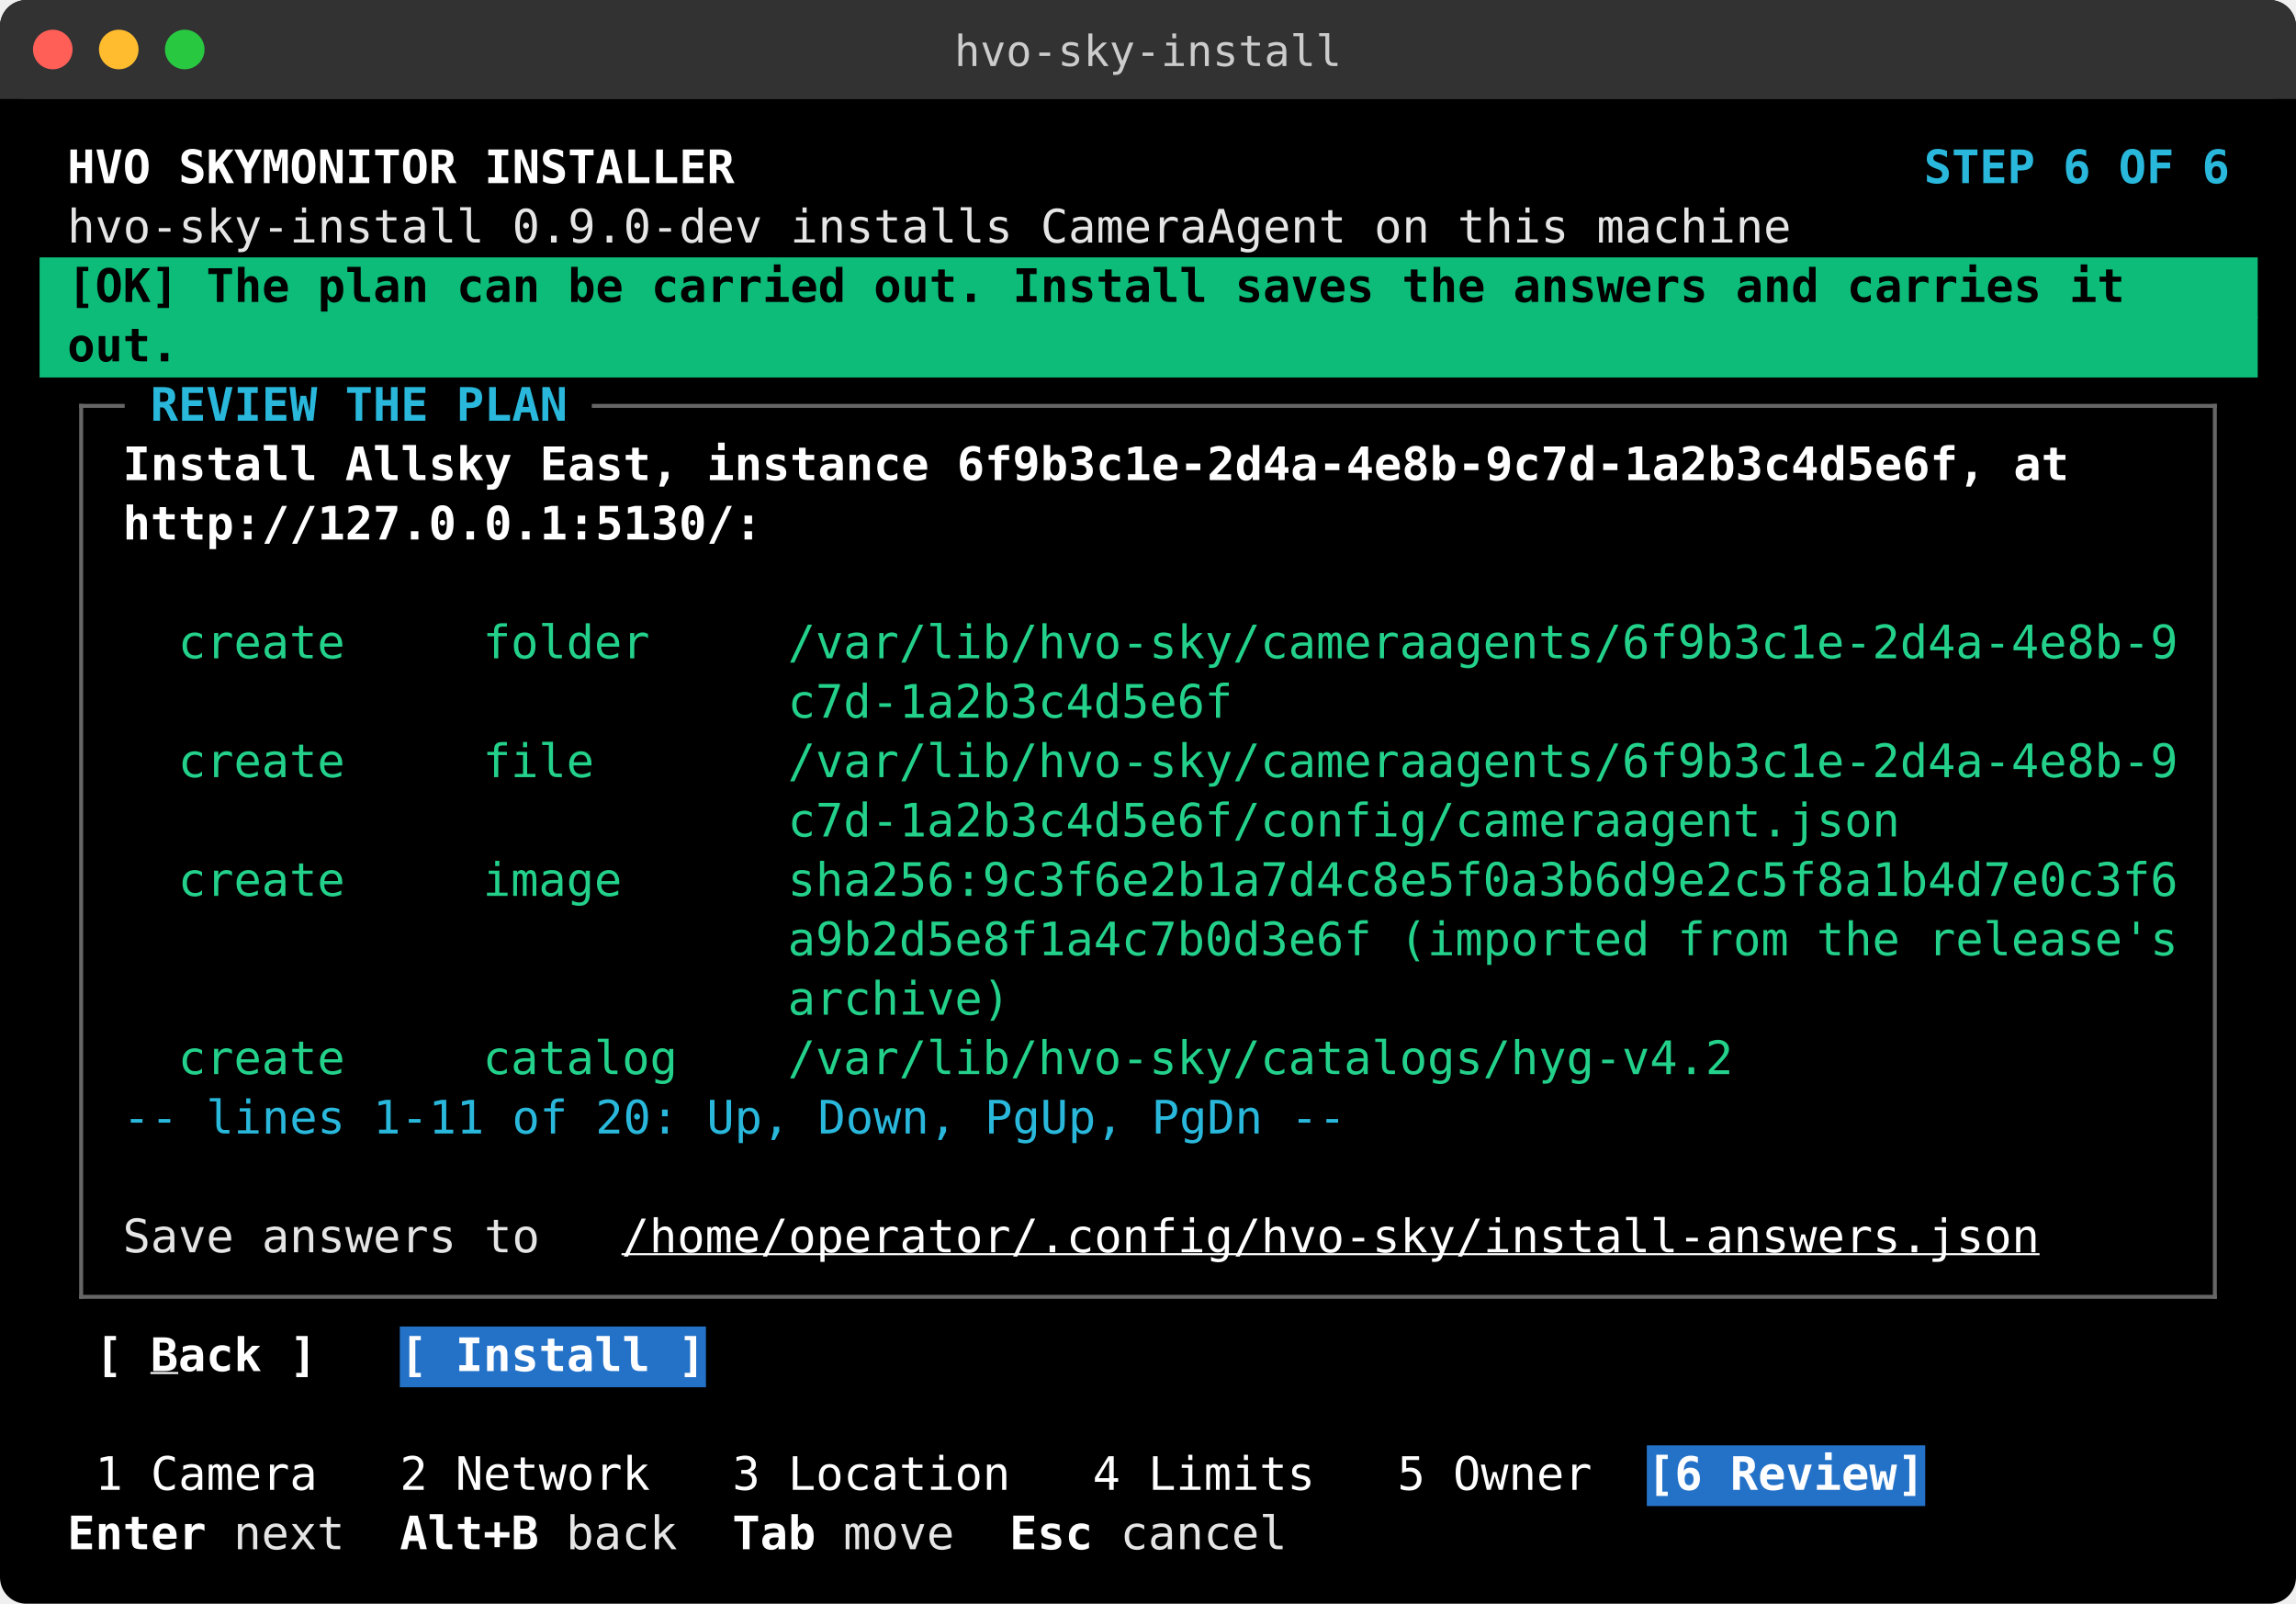
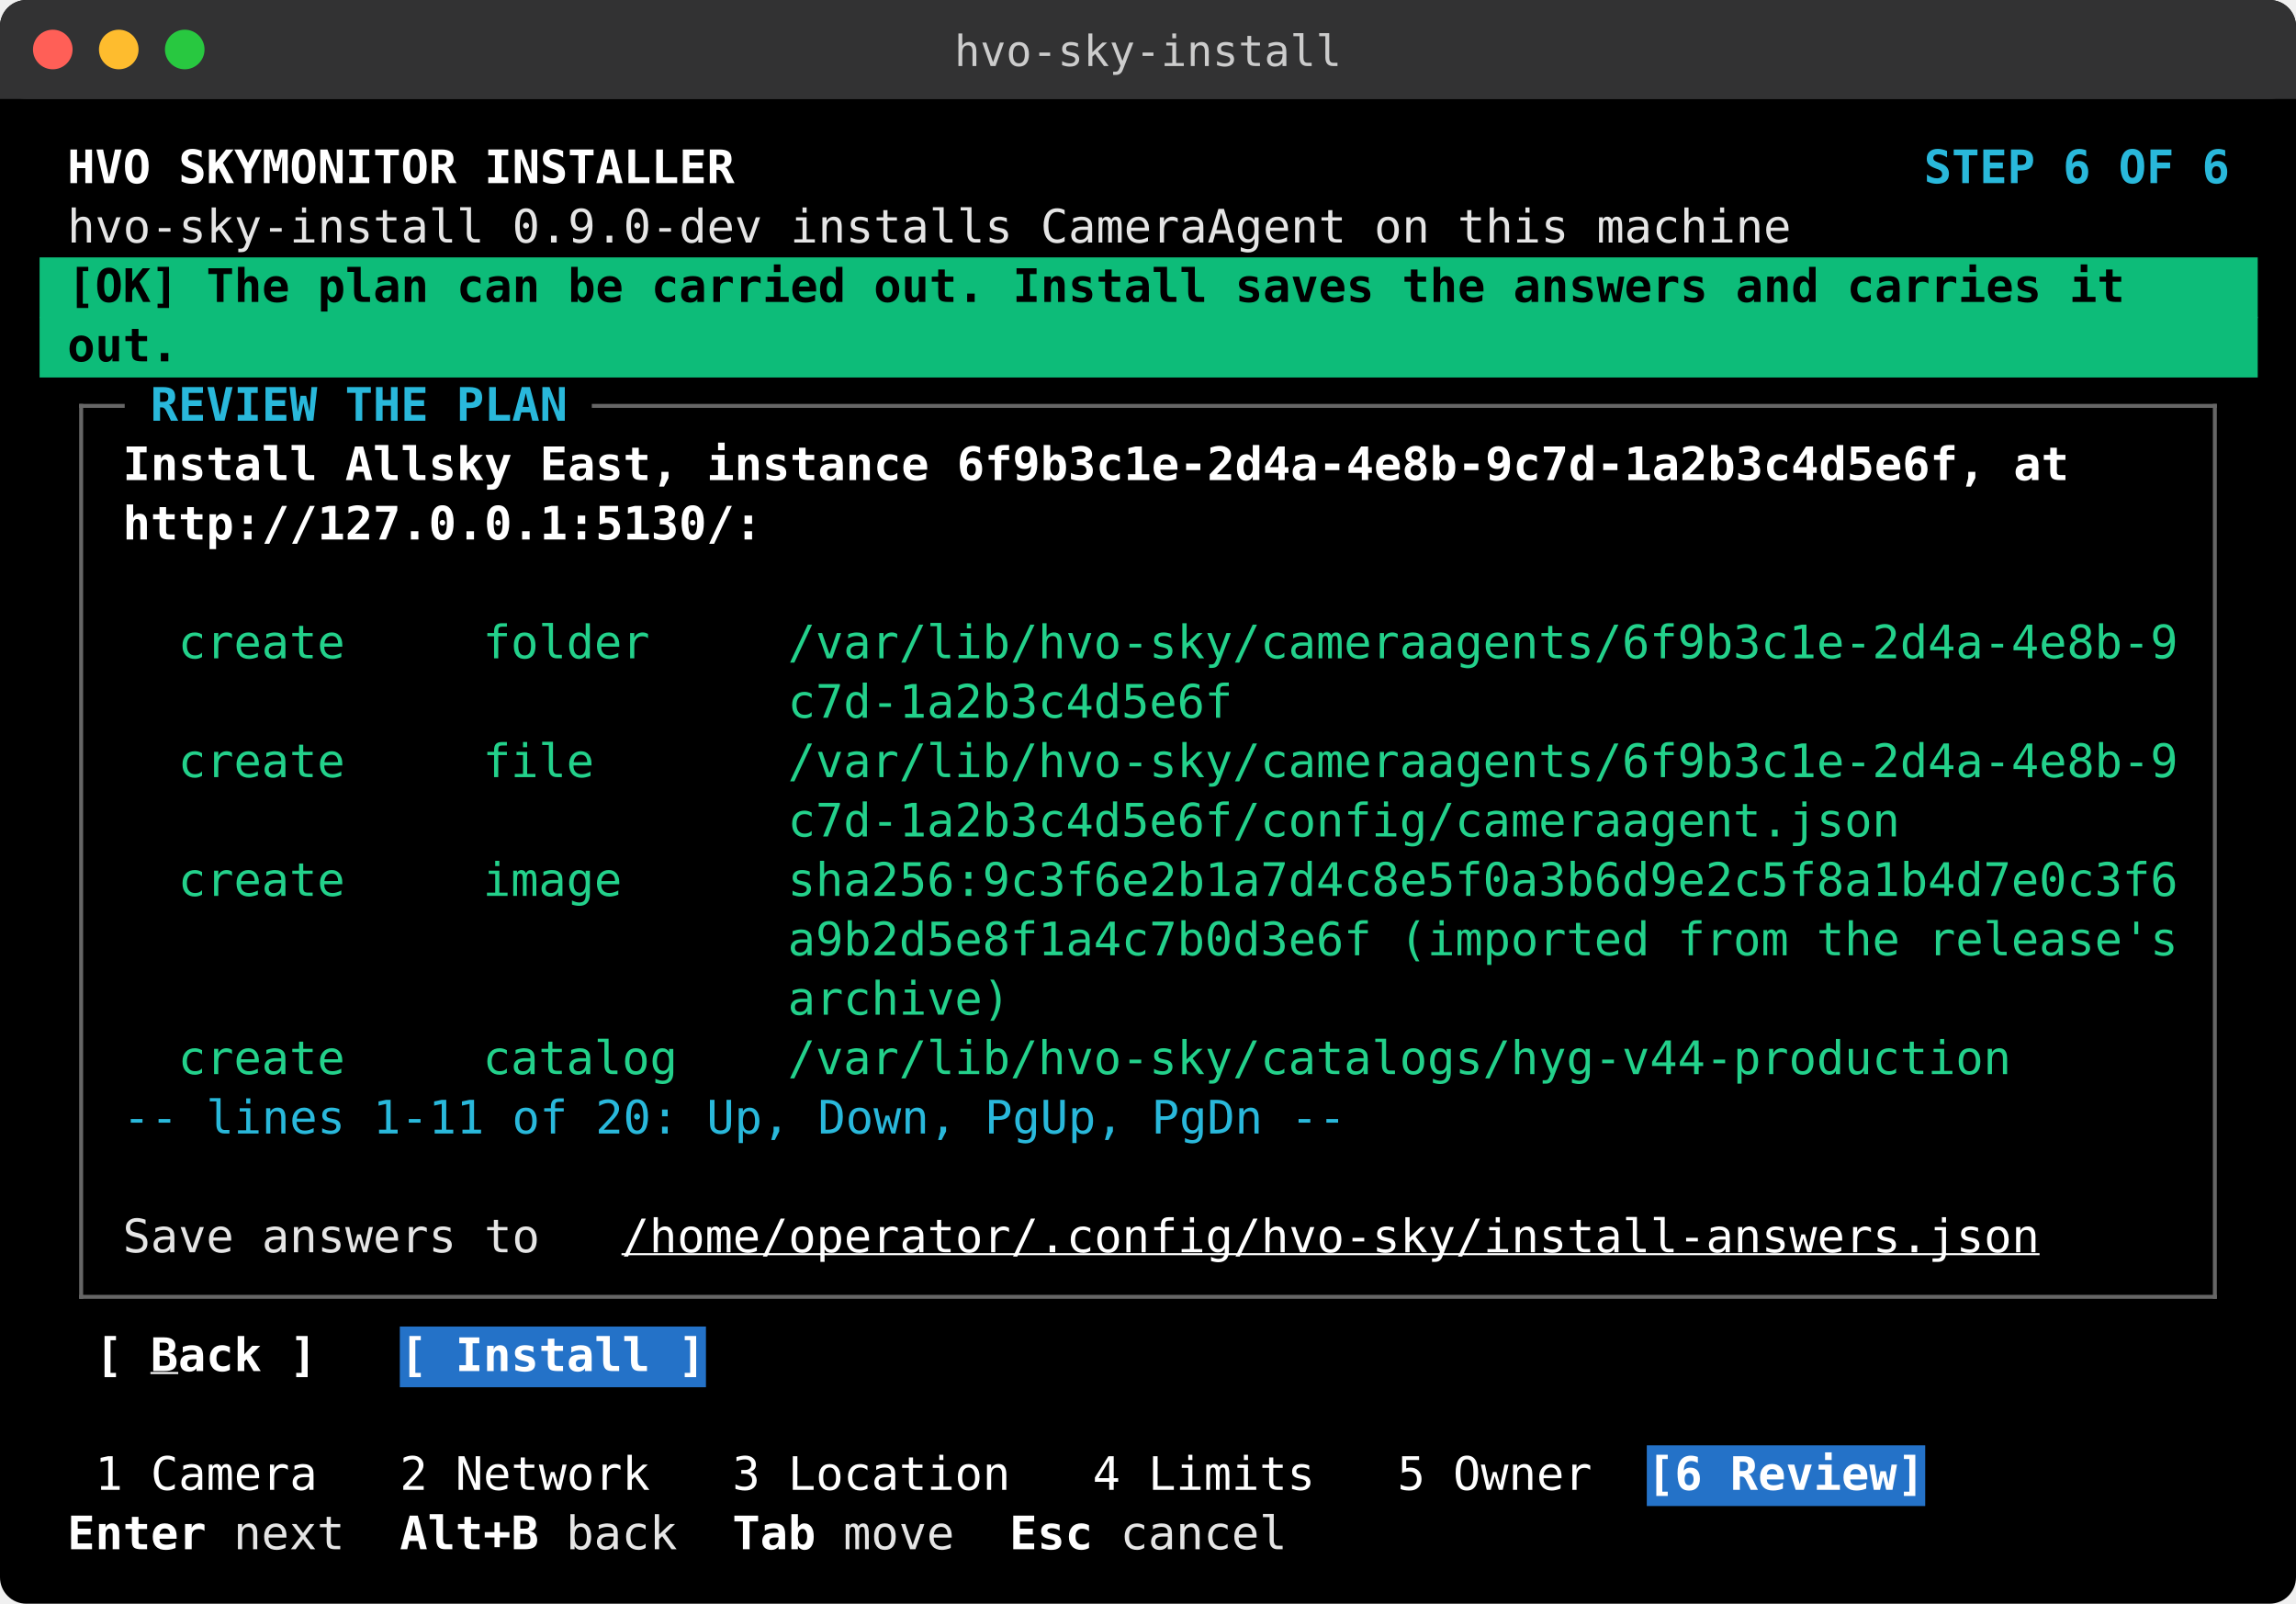
<svg xmlns="http://www.w3.org/2000/svg" width="696" height="486" viewBox="0 0 696.00 486.00" role="img" aria-label="hvo-sky-install">
  <g font-family="ui-monospace, SFMono-Regular, 'Cascadia Mono', 'DejaVu Sans Mono', Menlo, Consolas, 'Liberation Mono', monospace" font-size="14" xml:space="preserve" style="white-space: pre">
    <rect x="0" y="0" width="696.00" height="486.00" rx="8" fill="#000000" />
    <rect x="0" y="0" width="696.00" height="30" rx="8" fill="#323233" />
    <rect x="0" y="22" width="696.00" height="8" fill="#323233" />
    <circle cx="16" cy="15.0" r="6" fill="#ff5f57" />
    <circle cx="36" cy="15.0" r="6" fill="#febc2e" />
    <circle cx="56" cy="15.0" r="6" fill="#28c840" />
    <text x="348.00" y="20.0" fill="#cccccc" text-anchor="middle" font-size="13">hvo-sky-install</text>
    <rect x="12.00" y="78" width="672.40" height="18.4" fill="#0dbc79" />
    <rect x="12.00" y="96" width="672.40" height="18.4" fill="#0dbc79" />
    <rect x="121.20" y="402" width="92.80" height="18.4" fill="#2472c8" />
    <rect x="499.20" y="438" width="84.40" height="18.4" fill="#2472c8" />
    <line x1="24.60" y1="122.40" x2="24.60" y2="393.60" stroke="#666666" stroke-width="1.2" />
    <line x1="24.00" y1="123.00" x2="37.80" y2="123.00" stroke="#666666" stroke-width="1.2" />
    <line x1="179.40" y1="123.00" x2="672.00" y2="123.00" stroke="#666666" stroke-width="1.2" />
    <line x1="671.40" y1="122.40" x2="671.40" y2="393.60" stroke="#666666" stroke-width="1.2" />
    <line x1="24.00" y1="393.00" x2="672.00" y2="393.00" stroke="#666666" stroke-width="1.2" />
    <text x="20.40" y="55.50" fill="#ffffff" textLength="201.60" lengthAdjust="spacingAndGlyphs" font-weight="bold">HVO SKYMONITOR INSTALLER</text>
    <text x="583.20" y="55.50" fill="#29b8db" textLength="92.40" lengthAdjust="spacingAndGlyphs" font-weight="bold">STEP 6 OF 6</text>
    <text x="20.40" y="73.50" fill="#e5e5e5" textLength="520.80" lengthAdjust="spacingAndGlyphs">hvo-sky-install 0.9.0-dev installs CameraAgent on this machine</text>
    <text x="20.40" y="91.50" fill="#000000" textLength="621.60" lengthAdjust="spacingAndGlyphs" font-weight="bold">[OK] The plan can be carried out. Install saves the answers and carries it</text>
    <text x="20.40" y="109.50" fill="#000000" textLength="33.60" lengthAdjust="spacingAndGlyphs" font-weight="bold">out.</text>
    <text x="45.60" y="127.50" fill="#29b8db" textLength="126.00" lengthAdjust="spacingAndGlyphs" font-weight="bold">REVIEW THE PLAN</text>
    <text x="37.20" y="145.50" fill="#ffffff" textLength="588.00" lengthAdjust="spacingAndGlyphs" font-weight="bold">Install Allsky East, instance 6f9b3c1e-2d4a-4e8b-9c7d-1a2b3c4d5e6f, at</text>
    <text x="37.20" y="163.50" fill="#ffffff" textLength="193.20" lengthAdjust="spacingAndGlyphs" font-weight="bold">http://127.0.0.1:5130/:</text>
    <text x="54.00" y="199.50" fill="#23d18b" textLength="50.40" lengthAdjust="spacingAndGlyphs">create</text>
    <text x="146.40" y="199.50" fill="#23d18b" textLength="50.40" lengthAdjust="spacingAndGlyphs">folder</text>
    <text x="238.80" y="199.50" fill="#23d18b" textLength="420.00" lengthAdjust="spacingAndGlyphs">/var/lib/hvo-sky/cameraagents/6f9b3c1e-2d4a-4e8b-9</text>
    <text x="238.80" y="217.50" fill="#23d18b" textLength="134.40" lengthAdjust="spacingAndGlyphs">c7d-1a2b3c4d5e6f</text>
    <text x="54.00" y="235.50" fill="#23d18b" textLength="50.40" lengthAdjust="spacingAndGlyphs">create</text>
    <text x="146.40" y="235.50" fill="#23d18b" textLength="33.60" lengthAdjust="spacingAndGlyphs">file</text>
    <text x="238.80" y="235.50" fill="#23d18b" textLength="420.00" lengthAdjust="spacingAndGlyphs">/var/lib/hvo-sky/cameraagents/6f9b3c1e-2d4a-4e8b-9</text>
    <text x="238.80" y="253.50" fill="#23d18b" textLength="336.00" lengthAdjust="spacingAndGlyphs">c7d-1a2b3c4d5e6f/config/cameraagent.json</text>
    <text x="54.00" y="271.50" fill="#23d18b" textLength="50.40" lengthAdjust="spacingAndGlyphs">create</text>
    <text x="146.40" y="271.50" fill="#23d18b" textLength="42.00" lengthAdjust="spacingAndGlyphs">image</text>
    <text x="238.80" y="271.50" fill="#23d18b" textLength="420.00" lengthAdjust="spacingAndGlyphs">sha256:9c3f6e2b1a7d4c8e5f0a3b6d9e2c5f8a1b4d7e0c3f6</text>
    <text x="238.80" y="289.50" fill="#23d18b" textLength="420.00" lengthAdjust="spacingAndGlyphs">a9b2d5e8f1a4c7b0d3e6f (imported from the release's</text>
    <text x="238.80" y="307.50" fill="#23d18b" textLength="67.20" lengthAdjust="spacingAndGlyphs">archive)</text>
    <text x="54.00" y="325.50" fill="#23d18b" textLength="50.40" lengthAdjust="spacingAndGlyphs">create</text>
    <text x="146.40" y="325.50" fill="#23d18b" textLength="58.80" lengthAdjust="spacingAndGlyphs">catalog</text>
-     <text x="238.80" y="325.50" fill="#23d18b" textLength="285.60" lengthAdjust="spacingAndGlyphs">/var/lib/hvo-sky/catalogs/hyg-v4.2</text>
+     <text x="238.80" y="325.50" fill="#23d18b" textLength="369.60" lengthAdjust="spacingAndGlyphs">/var/lib/hvo-sky/catalogs/hyg-v44-production</text>
    <text x="37.20" y="343.50" fill="#29b8db" textLength="369.60" lengthAdjust="spacingAndGlyphs">-- lines 1-11 of 20: Up, Down, PgUp, PgDn --</text>
    <text x="37.20" y="379.50" fill="#e5e5e5" textLength="126.00" lengthAdjust="spacingAndGlyphs">Save answers to</text>
    <text x="188.40" y="379.50" fill="#ffffff" textLength="428.40" lengthAdjust="spacingAndGlyphs" text-decoration="underline">/home/operator/.config/hvo-sky/install-answers.json</text>
    <text x="28.80" y="415.50" fill="#ffffff" font-weight="bold">[</text>
    <text x="45.60" y="415.50" fill="#ffffff" font-weight="bold" text-decoration="underline">B</text>
    <text x="54.00" y="415.50" fill="#ffffff" textLength="42.00" lengthAdjust="spacingAndGlyphs" font-weight="bold">ack ]</text>
    <text x="121.20" y="415.50" fill="#ffffff" textLength="92.40" lengthAdjust="spacingAndGlyphs" font-weight="bold">[ Install ]</text>
    <text x="28.80" y="451.50" fill="#ffffff" textLength="67.20" lengthAdjust="spacingAndGlyphs">1 Camera</text>
    <text x="121.20" y="451.50" fill="#ffffff" textLength="75.60" lengthAdjust="spacingAndGlyphs">2 Network</text>
    <text x="222.00" y="451.50" fill="#ffffff" textLength="84.00" lengthAdjust="spacingAndGlyphs">3 Location</text>
    <text x="331.20" y="451.50" fill="#ffffff" textLength="67.20" lengthAdjust="spacingAndGlyphs">4 Limits</text>
    <text x="423.60" y="451.50" fill="#ffffff" textLength="58.80" lengthAdjust="spacingAndGlyphs">5 Owner</text>
    <text x="499.20" y="451.50" fill="#ffffff" textLength="84.00" lengthAdjust="spacingAndGlyphs" font-weight="bold">[6 Review]</text>
    <text x="20.40" y="469.50" fill="#ffffff" textLength="42.00" lengthAdjust="spacingAndGlyphs" font-weight="bold">Enter</text>
    <text x="70.80" y="469.50" fill="#e5e5e5" textLength="33.60" lengthAdjust="spacingAndGlyphs">next</text>
    <text x="121.20" y="469.50" fill="#ffffff" textLength="42.00" lengthAdjust="spacingAndGlyphs" font-weight="bold">Alt+B</text>
    <text x="171.60" y="469.50" fill="#e5e5e5" textLength="33.60" lengthAdjust="spacingAndGlyphs">back</text>
    <text x="222.00" y="469.50" fill="#ffffff" textLength="25.20" lengthAdjust="spacingAndGlyphs" font-weight="bold">Tab</text>
    <text x="255.60" y="469.50" fill="#e5e5e5" textLength="33.60" lengthAdjust="spacingAndGlyphs">move</text>
    <text x="306.00" y="469.50" fill="#ffffff" textLength="25.20" lengthAdjust="spacingAndGlyphs" font-weight="bold">Esc</text>
    <text x="339.60" y="469.50" fill="#e5e5e5" textLength="50.40" lengthAdjust="spacingAndGlyphs">cancel</text>
  </g>
</svg>
